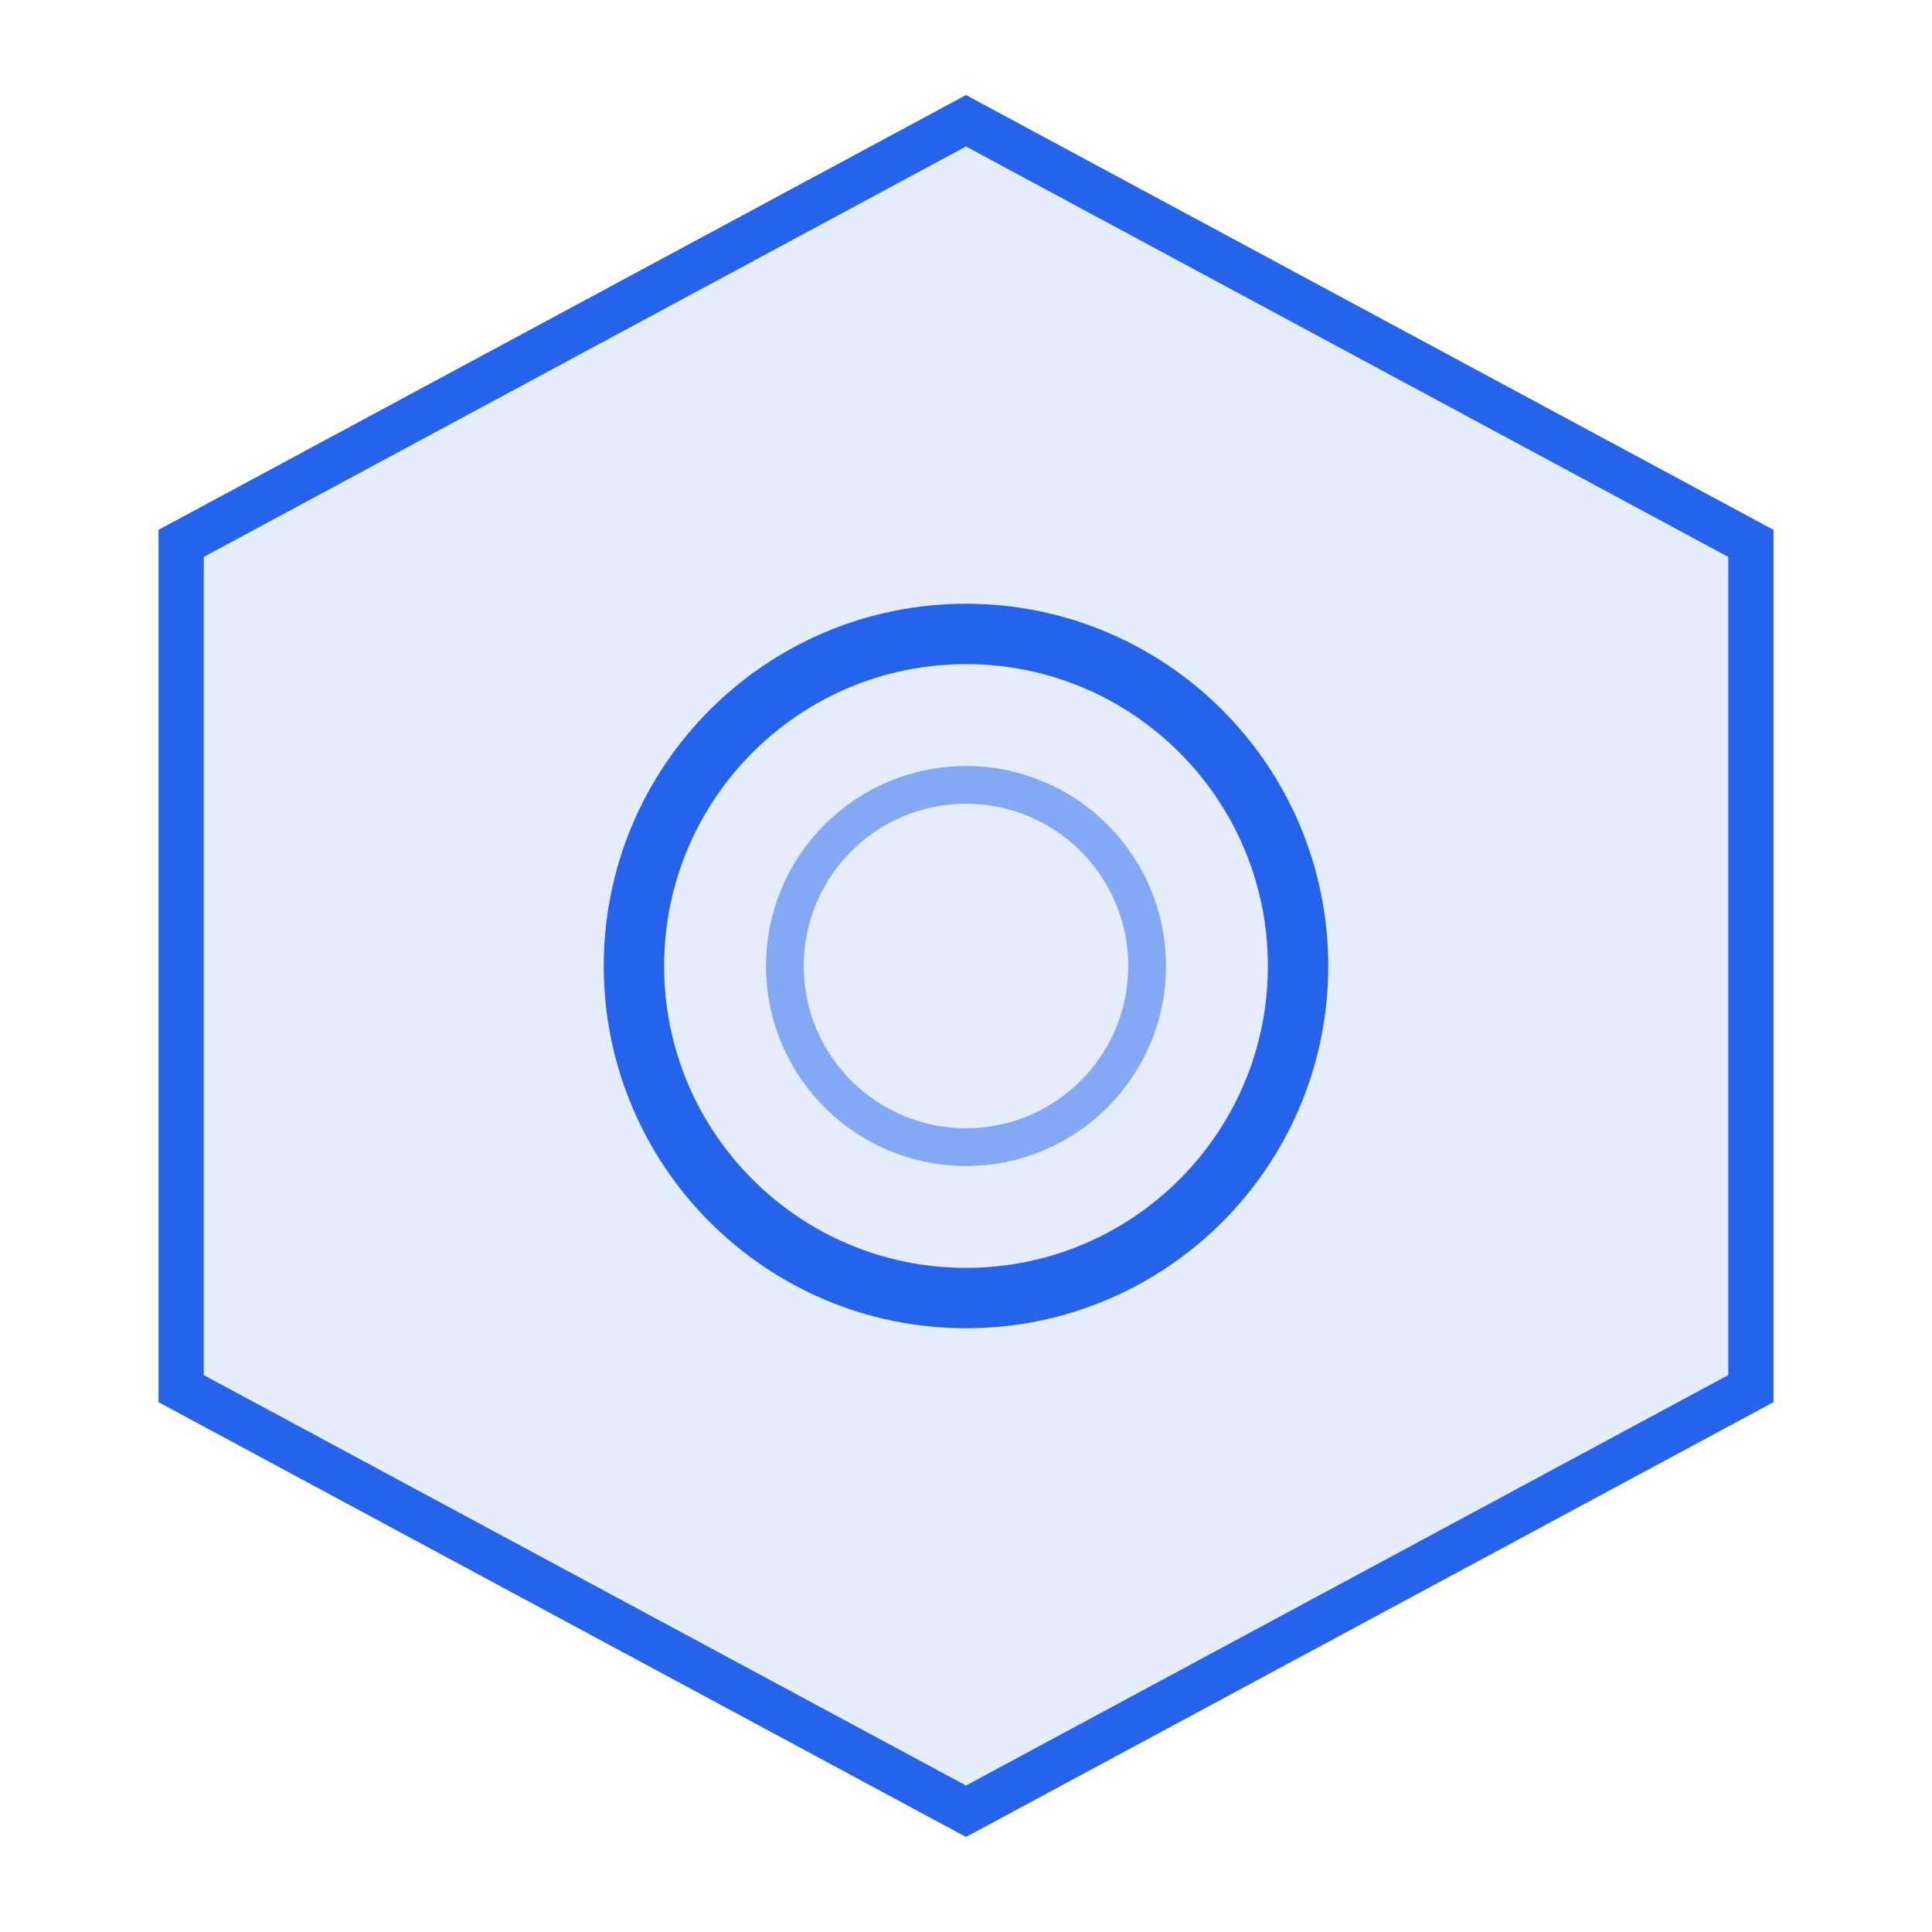
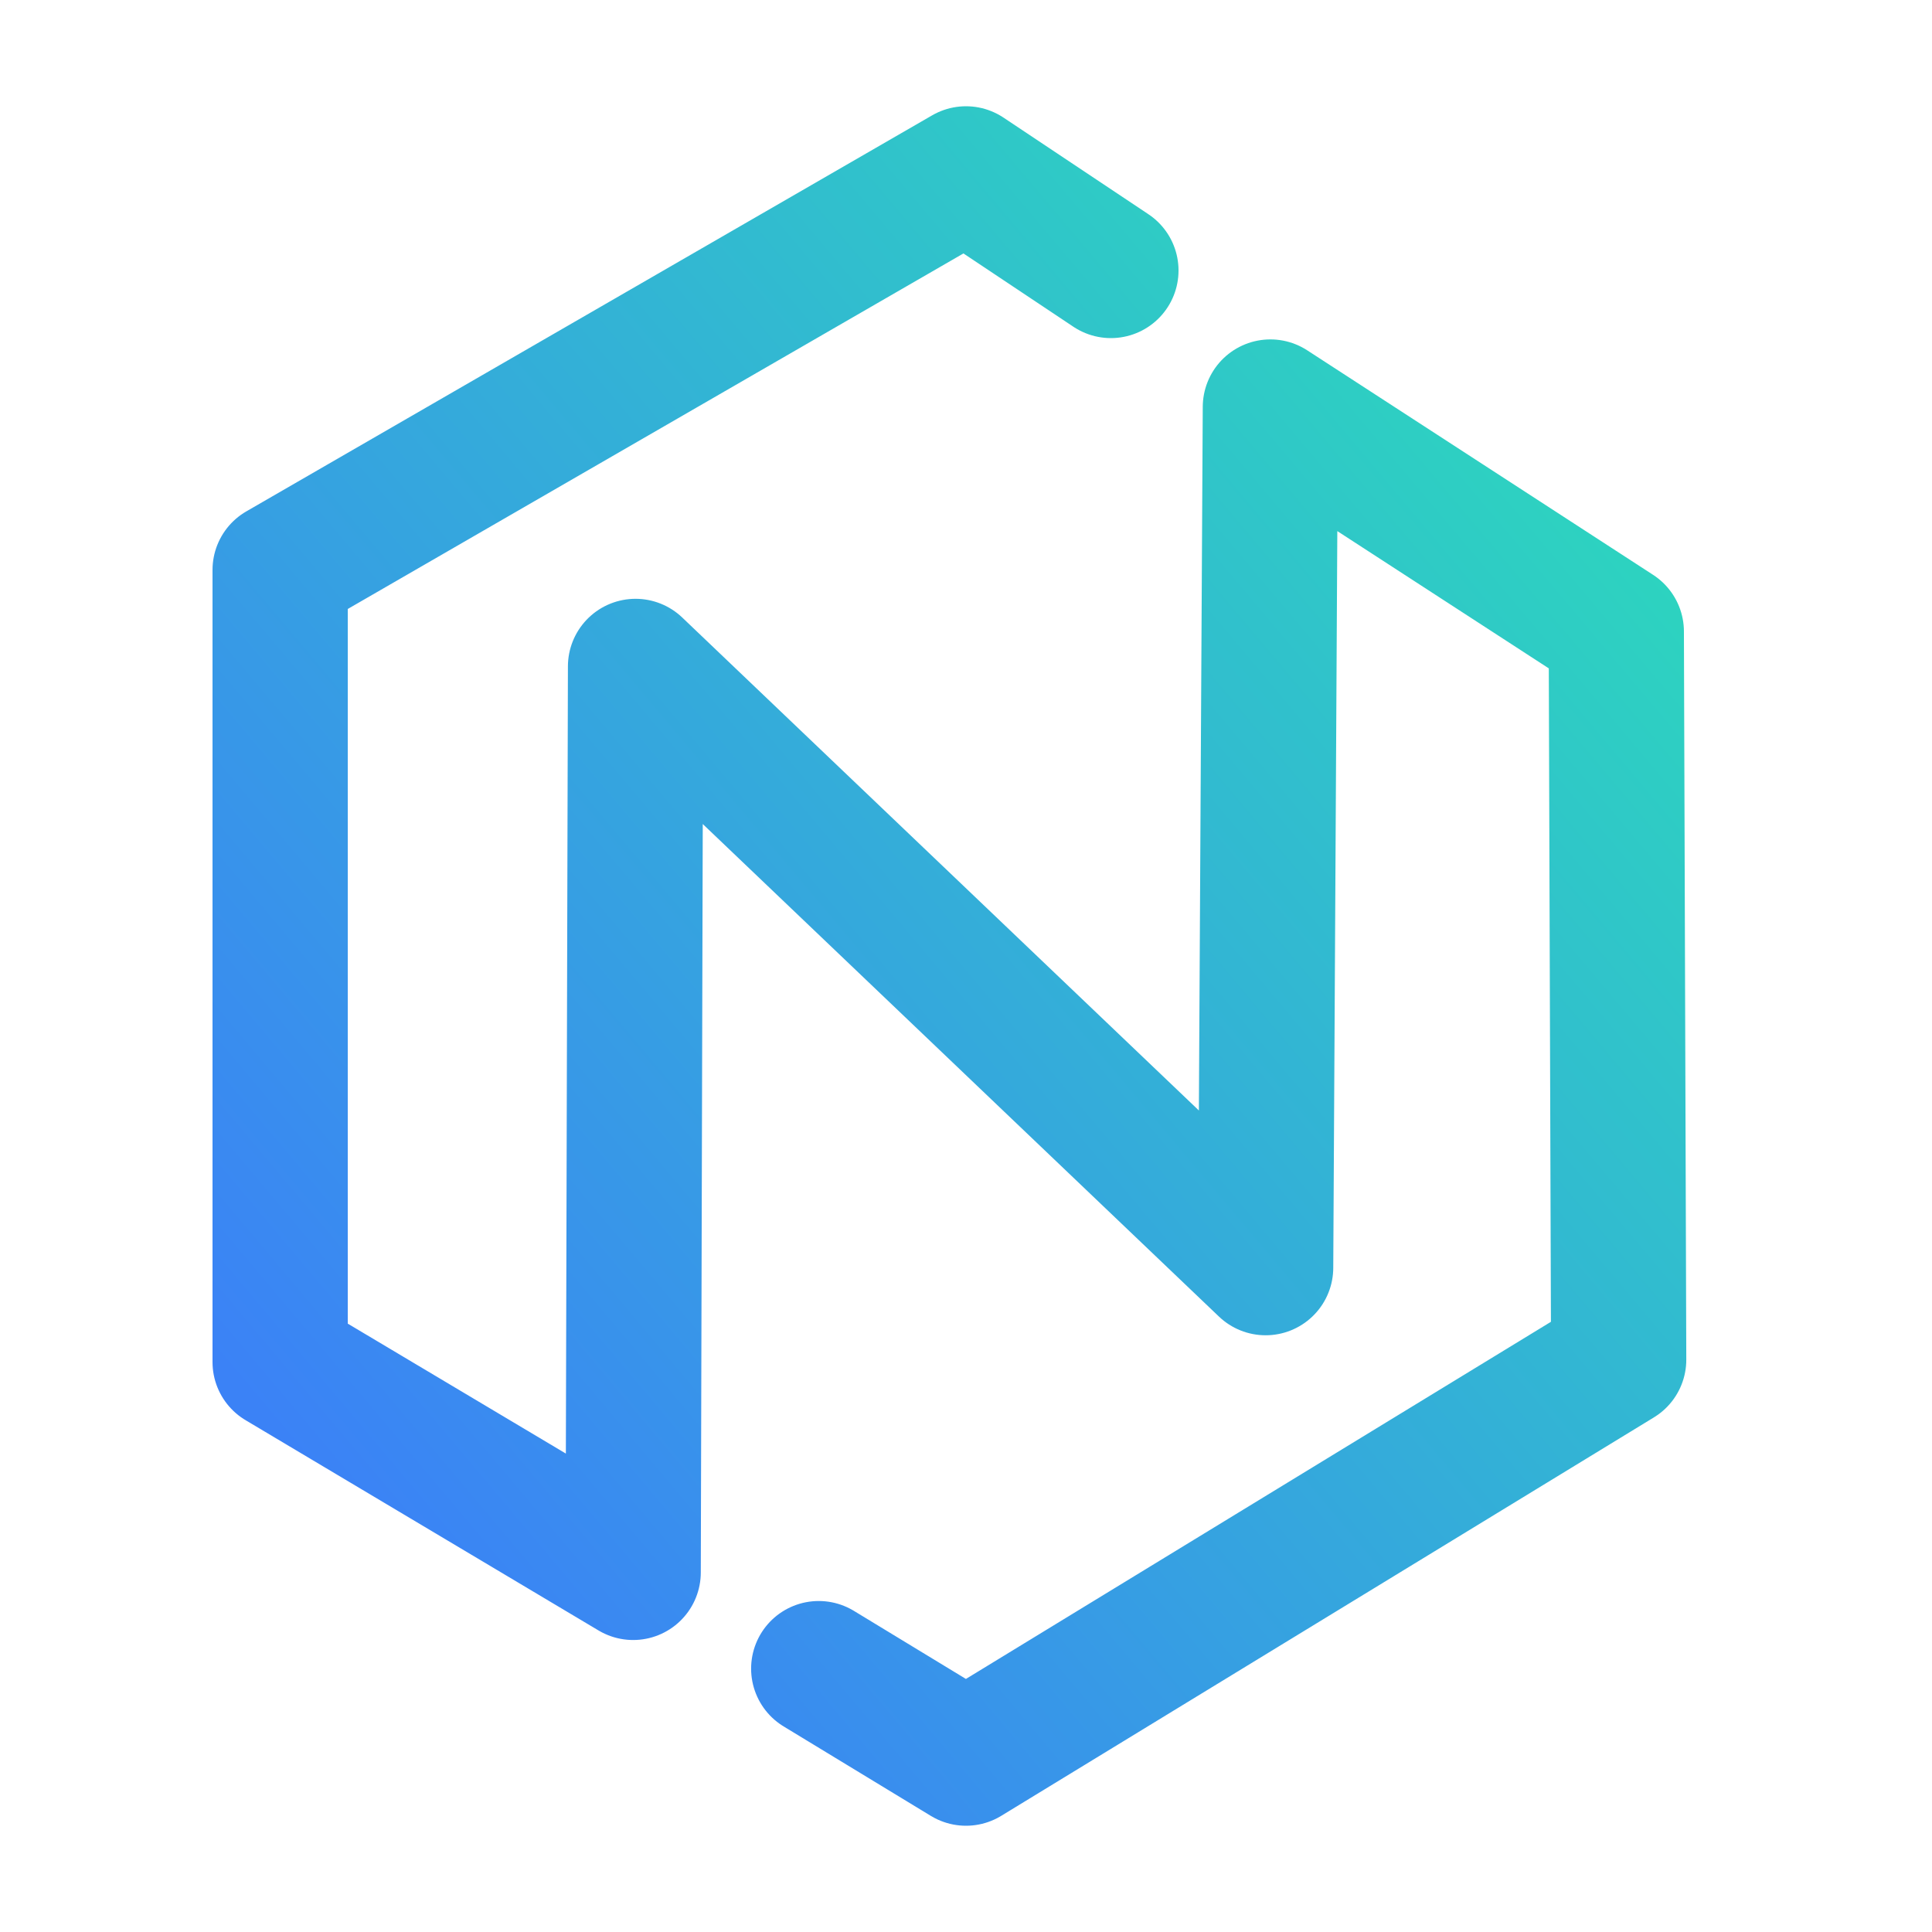
- <svg xmlns="http://www.w3.org/2000/svg" viewBox="0 0 128 128" fill="none">
-   <path d="M64 8L116 36v56L64 120 12 92V36z" fill="#2563eb" opacity="0.12" />
-   <path d="M64 8L116 36v56L64 120 12 92V36z" stroke="#2563eb" stroke-width="3" fill="none" />
-   <circle cx="64" cy="64" r="22" stroke="#2563eb" stroke-width="4" fill="none" />
-   <circle cx="64" cy="64" r="12" stroke="#2563eb" stroke-width="2.5" fill="none" opacity="0.5" />
+ <svg xmlns="http://www.w3.org/2000/svg" viewBox="0 0 200 200" version="1.1" id="svg2">
+   <defs id="defs2">
+     <linearGradient id="grad" x1="0.1" y1="0.9" x2="0.9" y2="0.1">
+       <stop offset="0%" stop-color="#3B82F6" id="stop1" />
+       <stop offset="100%" stop-color="#2DD4BF" id="stop2" />
+     </linearGradient>
+   </defs>
+   <path d="M 115,28 100,18 29,59 v 82 l 36.546,21.773 0.245,-93.785 65.227,62.239 0.491,-89.092 35.81,23.245 0.245,75.374 L 100,182 84.755,172.736" fill="none" stroke="url(#grad)" stroke-width="14" stroke-linecap="round" stroke-linejoin="round" id="path2" />
</svg>
